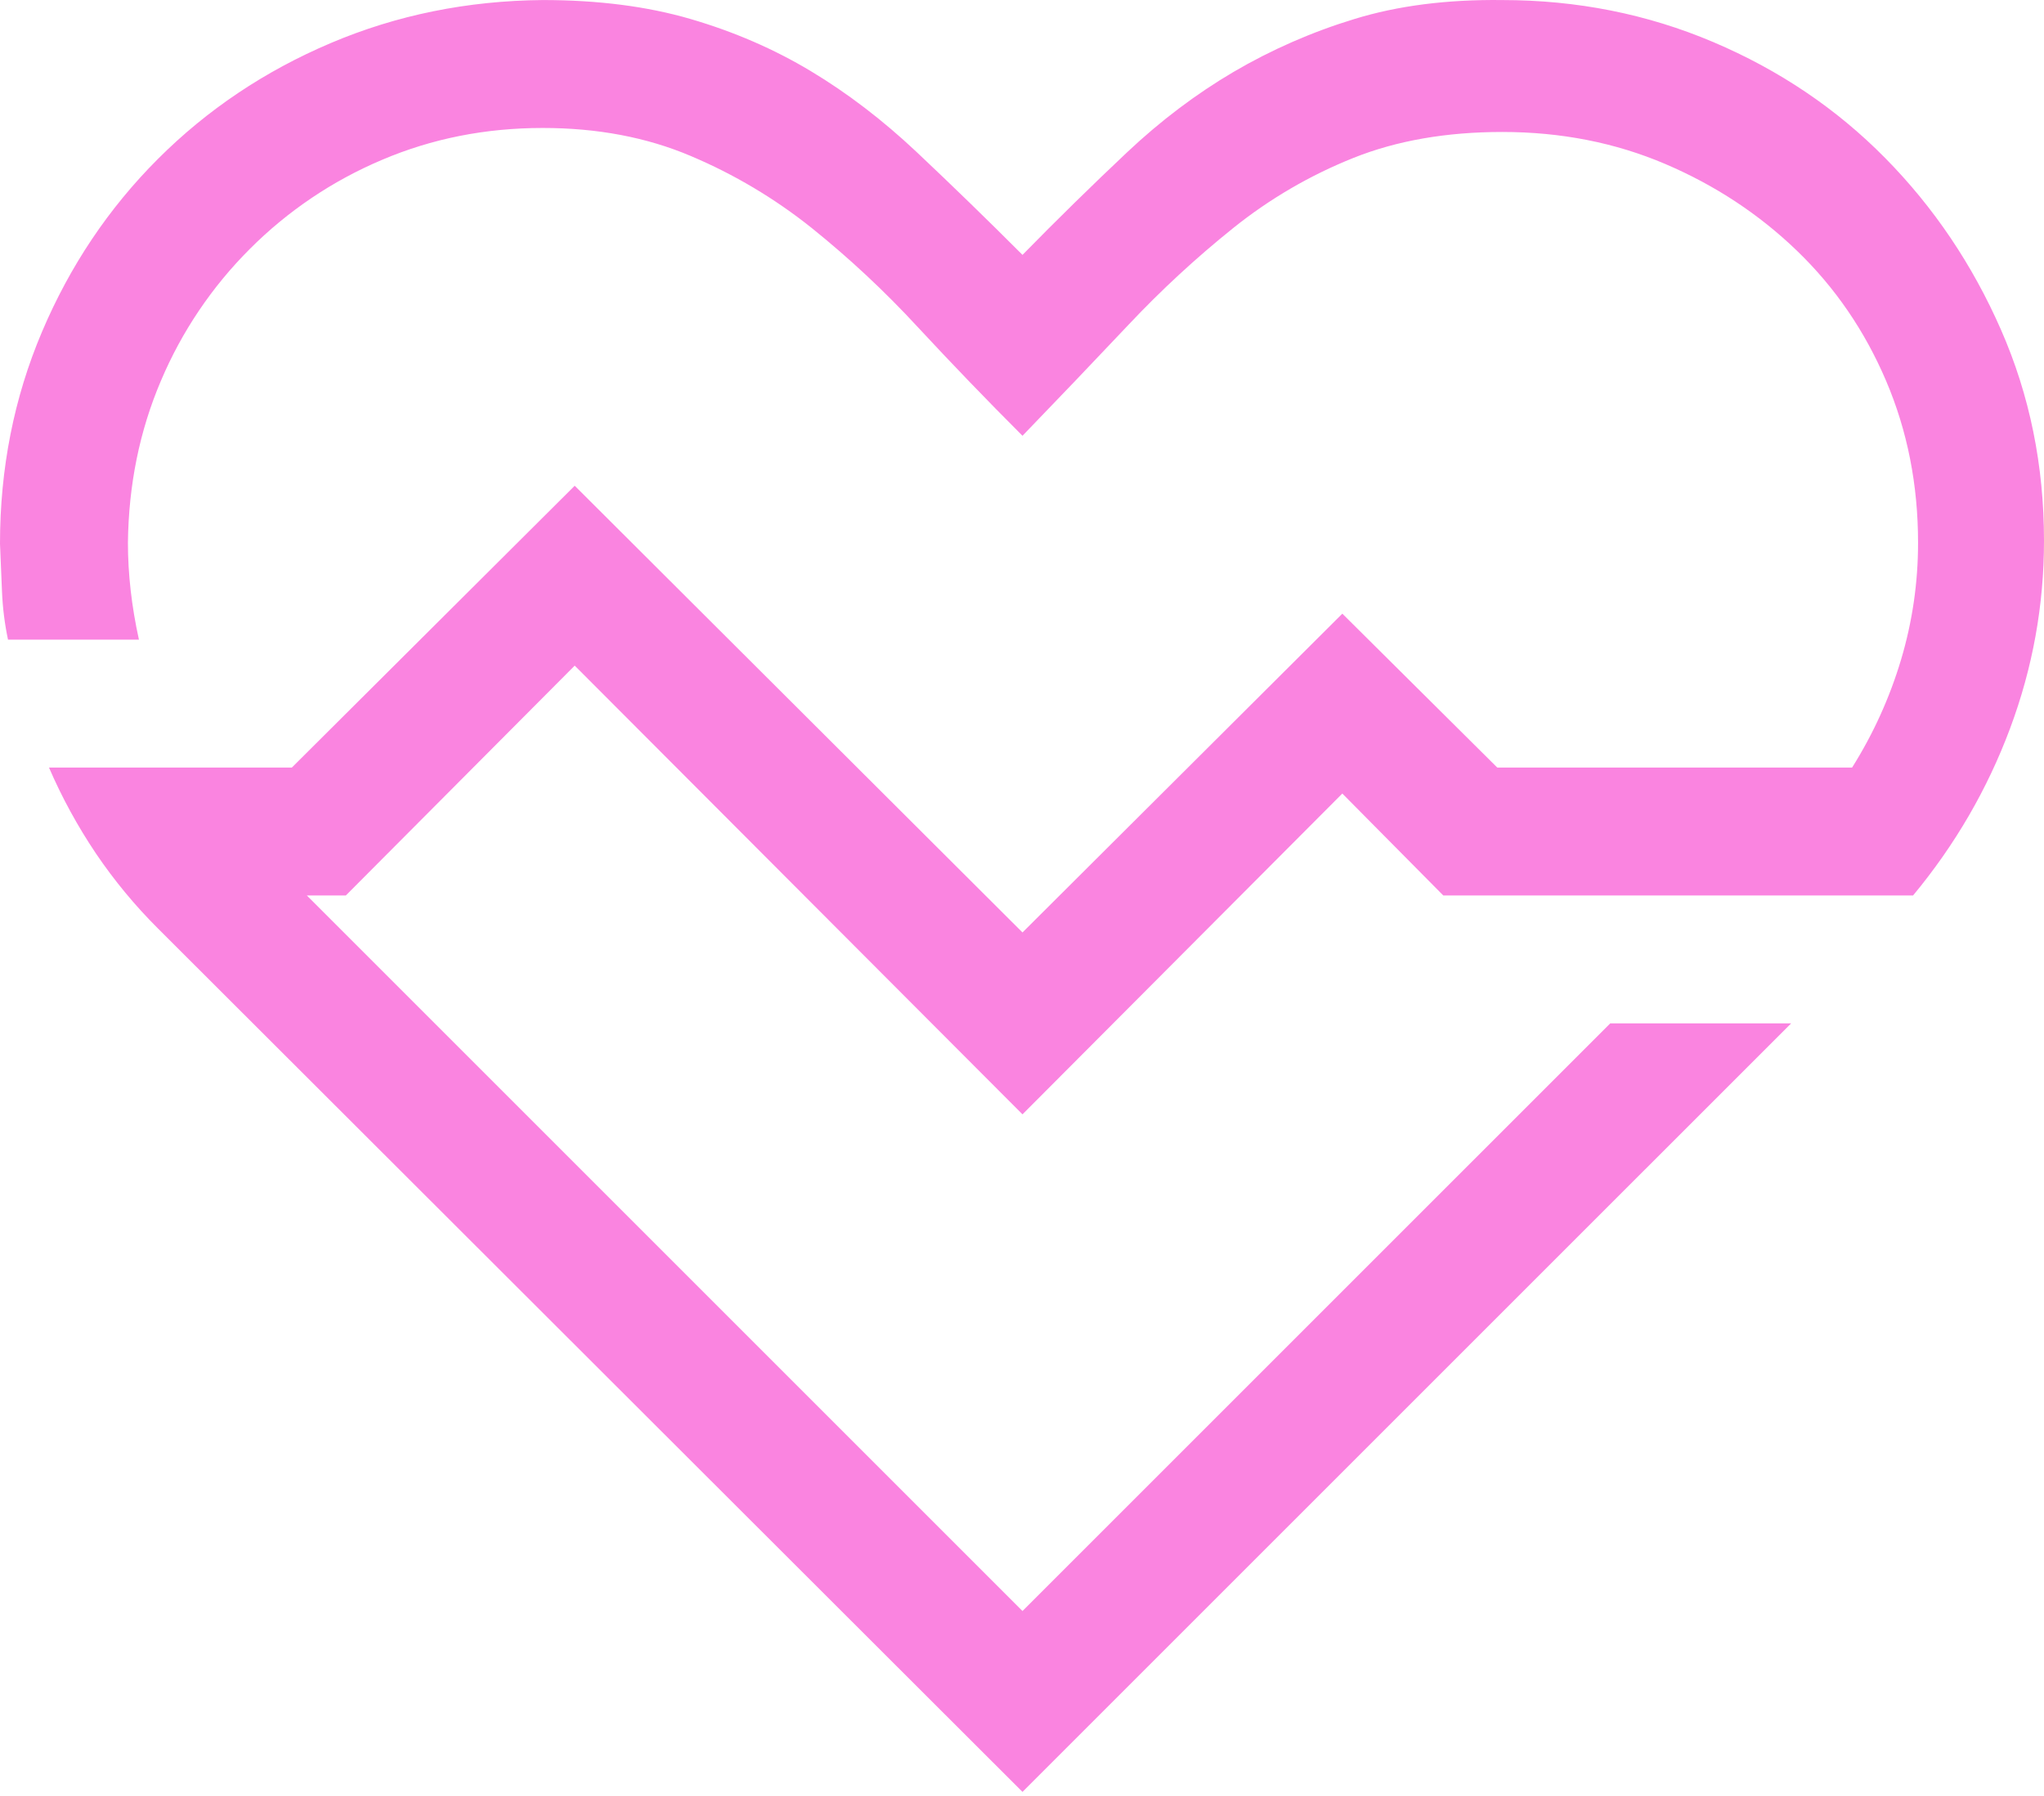
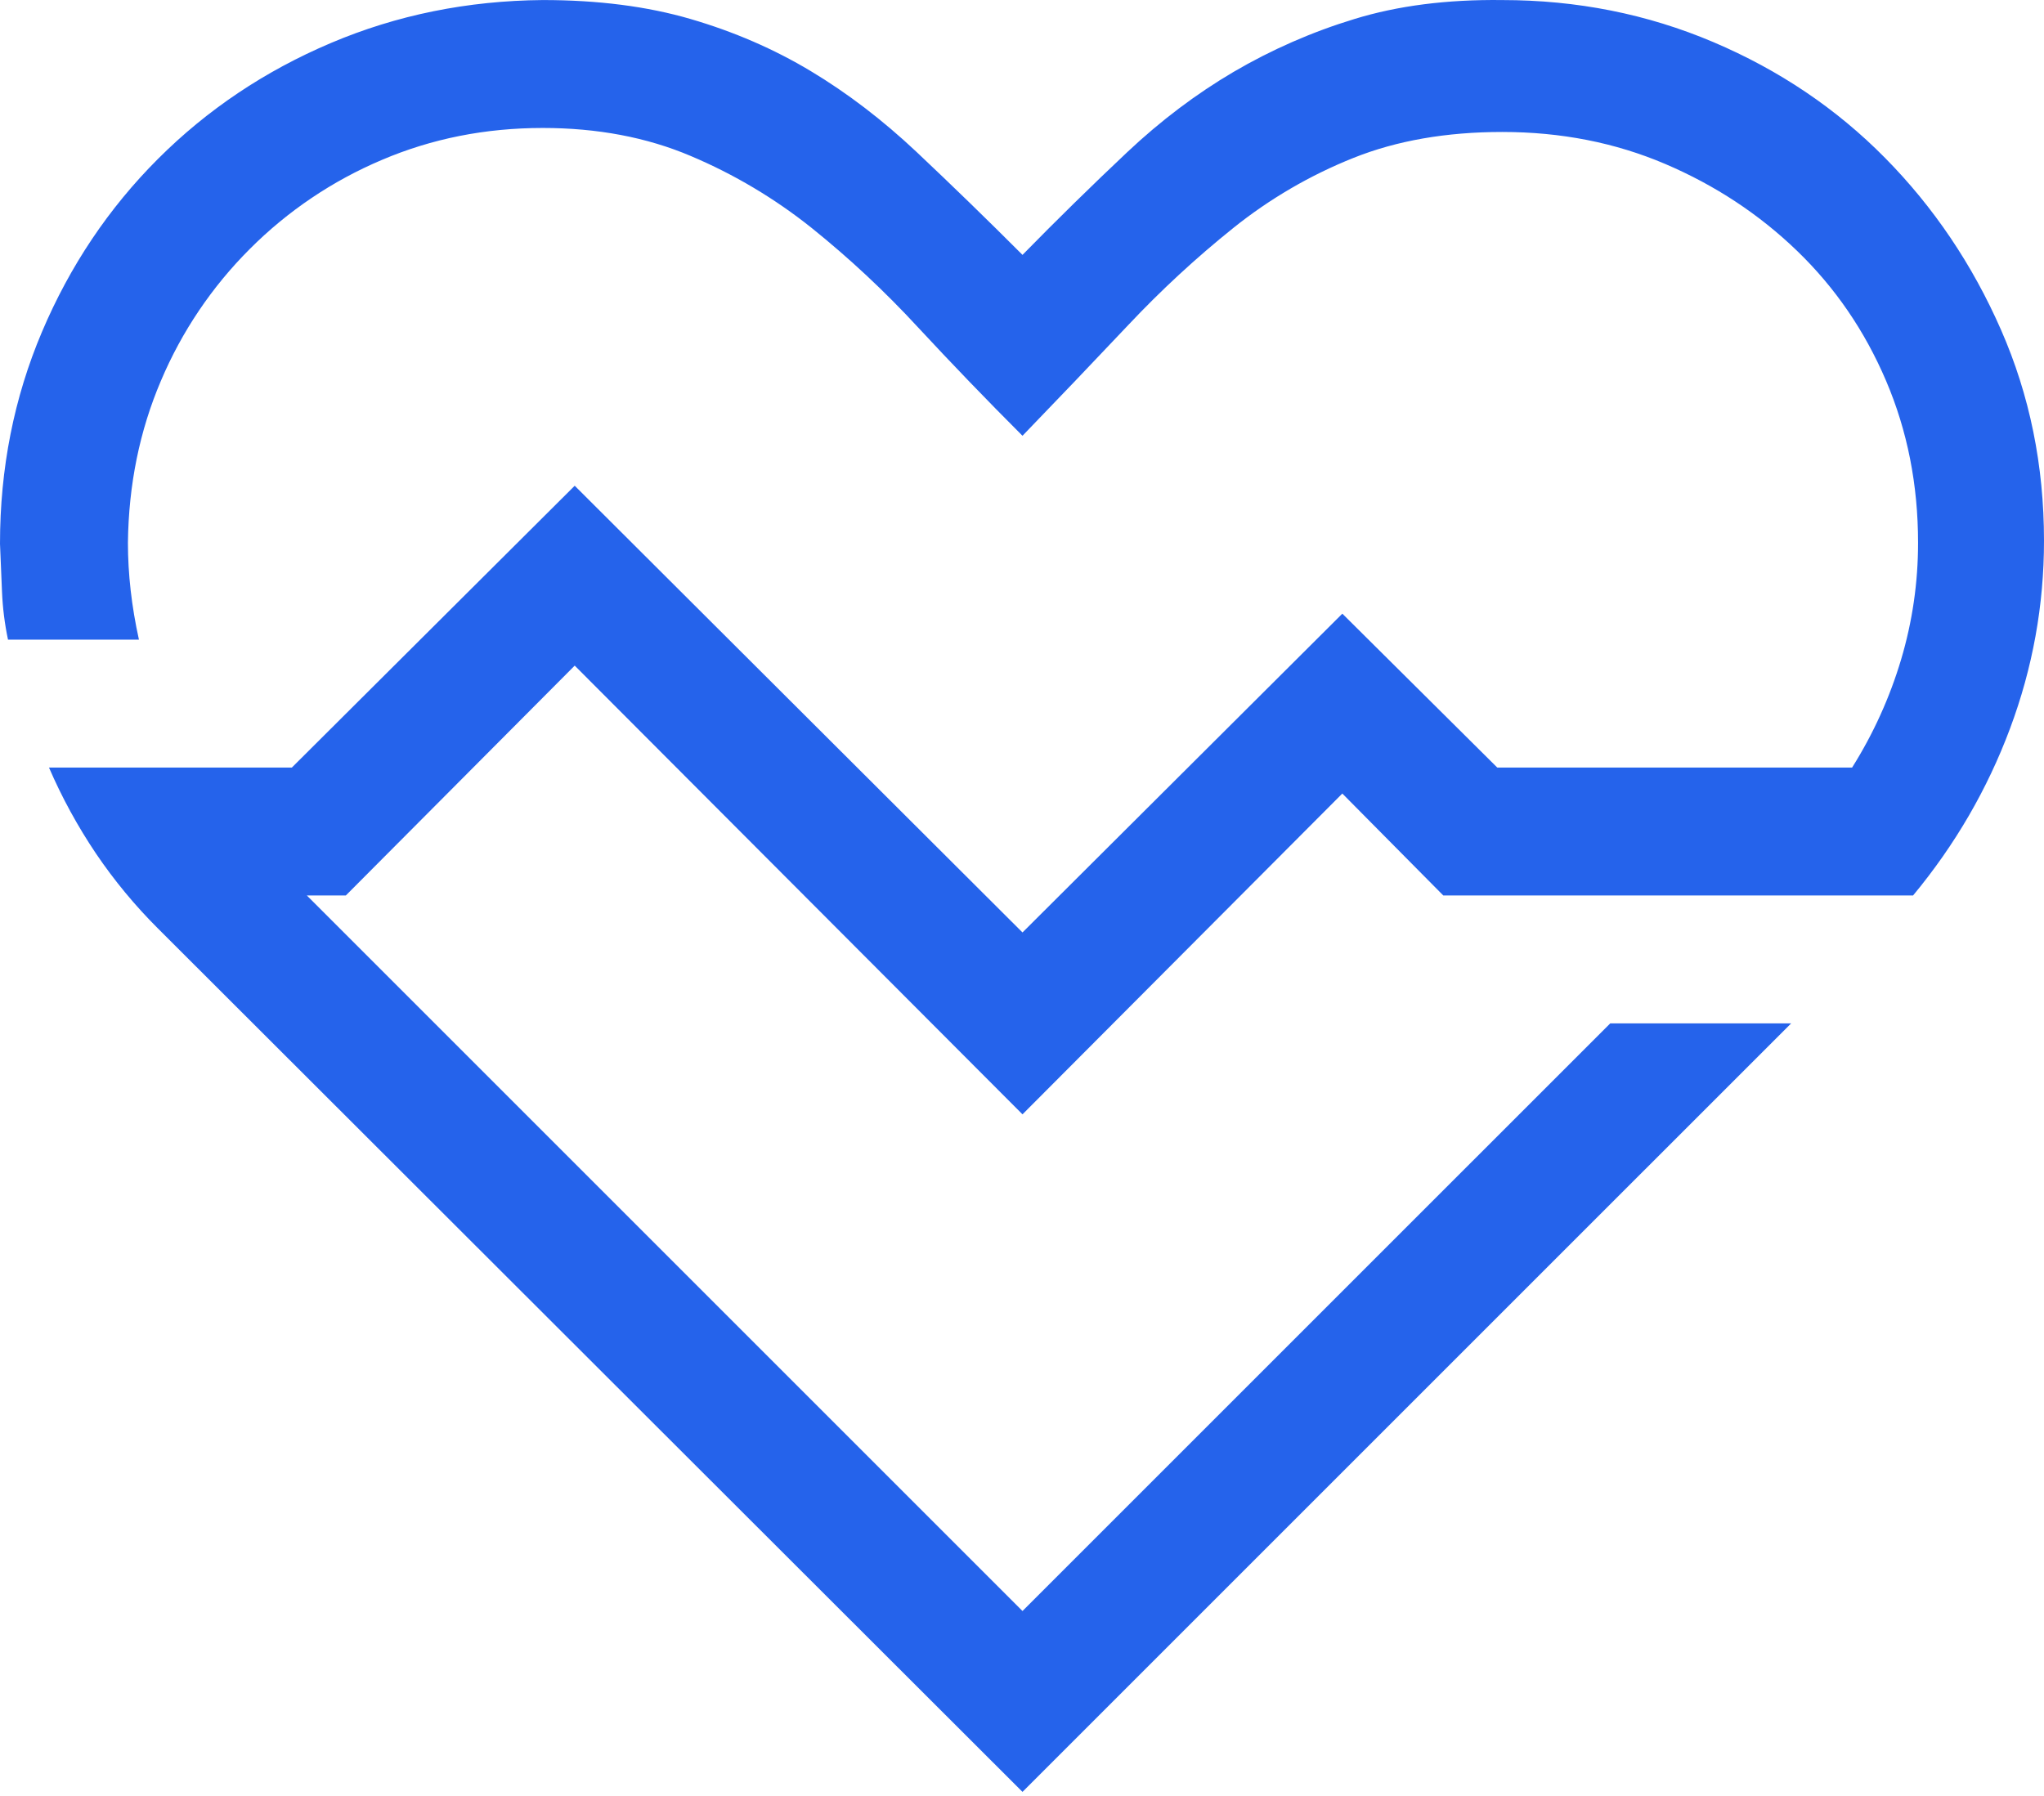
<svg xmlns="http://www.w3.org/2000/svg" width="140" height="123" fill="none">
-   <path fill="#FA84E0" d="M23.687 61.343h-2.67l49.017 49.017 40.255-40.254h12.391L70.034 122.75 10.817 63.602a34.7 34.7 0 0 1-4.245-5.134 36.5 36.5 0 0 1-3.217-5.888H19.99l19.374-19.305 30.67 30.601 21.907-21.838 10.612 10.542h24.303a30 30 0 0 0 3.354-7.393 27.9 27.9 0 0 0 1.164-8.01q0-5.956-2.191-11.09-2.19-5.135-6.093-8.9-3.901-3.765-9.036-5.956-5.135-2.19-11.159-2.191-5.751 0-10.2 1.78a32.3 32.3 0 0 0-8.216 4.792 70 70 0 0 0-7.188 6.64 907 907 0 0 1-7.257 7.6 275 275 0 0 1-7.188-7.462 67 67 0 0 0-7.257-6.778 35.2 35.2 0 0 0-8.283-4.929q-4.52-1.917-10.132-1.917-5.888 0-11.022 2.19a28.4 28.4 0 0 0-9.037 6.094 28.4 28.4 0 0 0-6.093 9.036q-2.19 5.135-2.26 11.09 0 3.22.754 6.641H.548a20 20 0 0 1-.411-3.286L0 37.245q0-7.736 2.875-14.513t7.942-11.844q5.066-5.065 11.843-7.941T37.174.003q5.682 0 10.132 1.301t8.215 3.56 7.257 5.545a335 335 0 0 1 7.256 7.051 253 253 0 0 1 7.188-7.05q3.423-3.219 7.257-5.478a38.6 38.6 0 0 1 8.284-3.628q4.45-1.37 10.132-1.3 7.668 0 14.445 2.875t11.775 7.94 7.941 11.776Q140 29.305 140 37.04q0 6.64-2.328 12.87-2.327 6.231-6.64 11.433H98.856L91.94 54.36 70.034 76.336l-30.67-30.739z" />
+   <path fill="#2563EB" d="M23.687 61.343h-2.67l49.017 49.017 40.255-40.254h12.391L70.034 122.75 10.817 63.602a34.7 34.7 0 0 1-4.245-5.134 36.5 36.5 0 0 1-3.217-5.888H19.99l19.374-19.305 30.67 30.601 21.907-21.838 10.612 10.542h24.303a30 30 0 0 0 3.354-7.393 27.9 27.9 0 0 0 1.164-8.01q0-5.956-2.191-11.09-2.19-5.135-6.093-8.9-3.901-3.765-9.036-5.956-5.135-2.19-11.159-2.191-5.751 0-10.2 1.78a32.3 32.3 0 0 0-8.216 4.792 70 70 0 0 0-7.188 6.64 907 907 0 0 1-7.257 7.6 275 275 0 0 1-7.188-7.462 67 67 0 0 0-7.257-6.778 35.2 35.2 0 0 0-8.283-4.929q-4.52-1.917-10.132-1.917-5.888 0-11.022 2.19a28.4 28.4 0 0 0-9.037 6.094 28.4 28.4 0 0 0-6.093 9.036q-2.19 5.135-2.26 11.09 0 3.22.754 6.641H.548a20 20 0 0 1-.411-3.286L0 37.245q0-7.736 2.875-14.513t7.942-11.844q5.066-5.065 11.843-7.941T37.174.003q5.682 0 10.132 1.301t8.215 3.56 7.257 5.545a335 335 0 0 1 7.256 7.051 253 253 0 0 1 7.188-7.05q3.423-3.219 7.257-5.478a38.6 38.6 0 0 1 8.284-3.628q4.45-1.37 10.132-1.3 7.668 0 14.445 2.875t11.775 7.94 7.941 11.776Q140 29.305 140 37.04q0 6.64-2.328 12.87-2.327 6.231-6.64 11.433H98.856L91.94 54.36 70.034 76.336l-30.67-30.739z" />
</svg>
